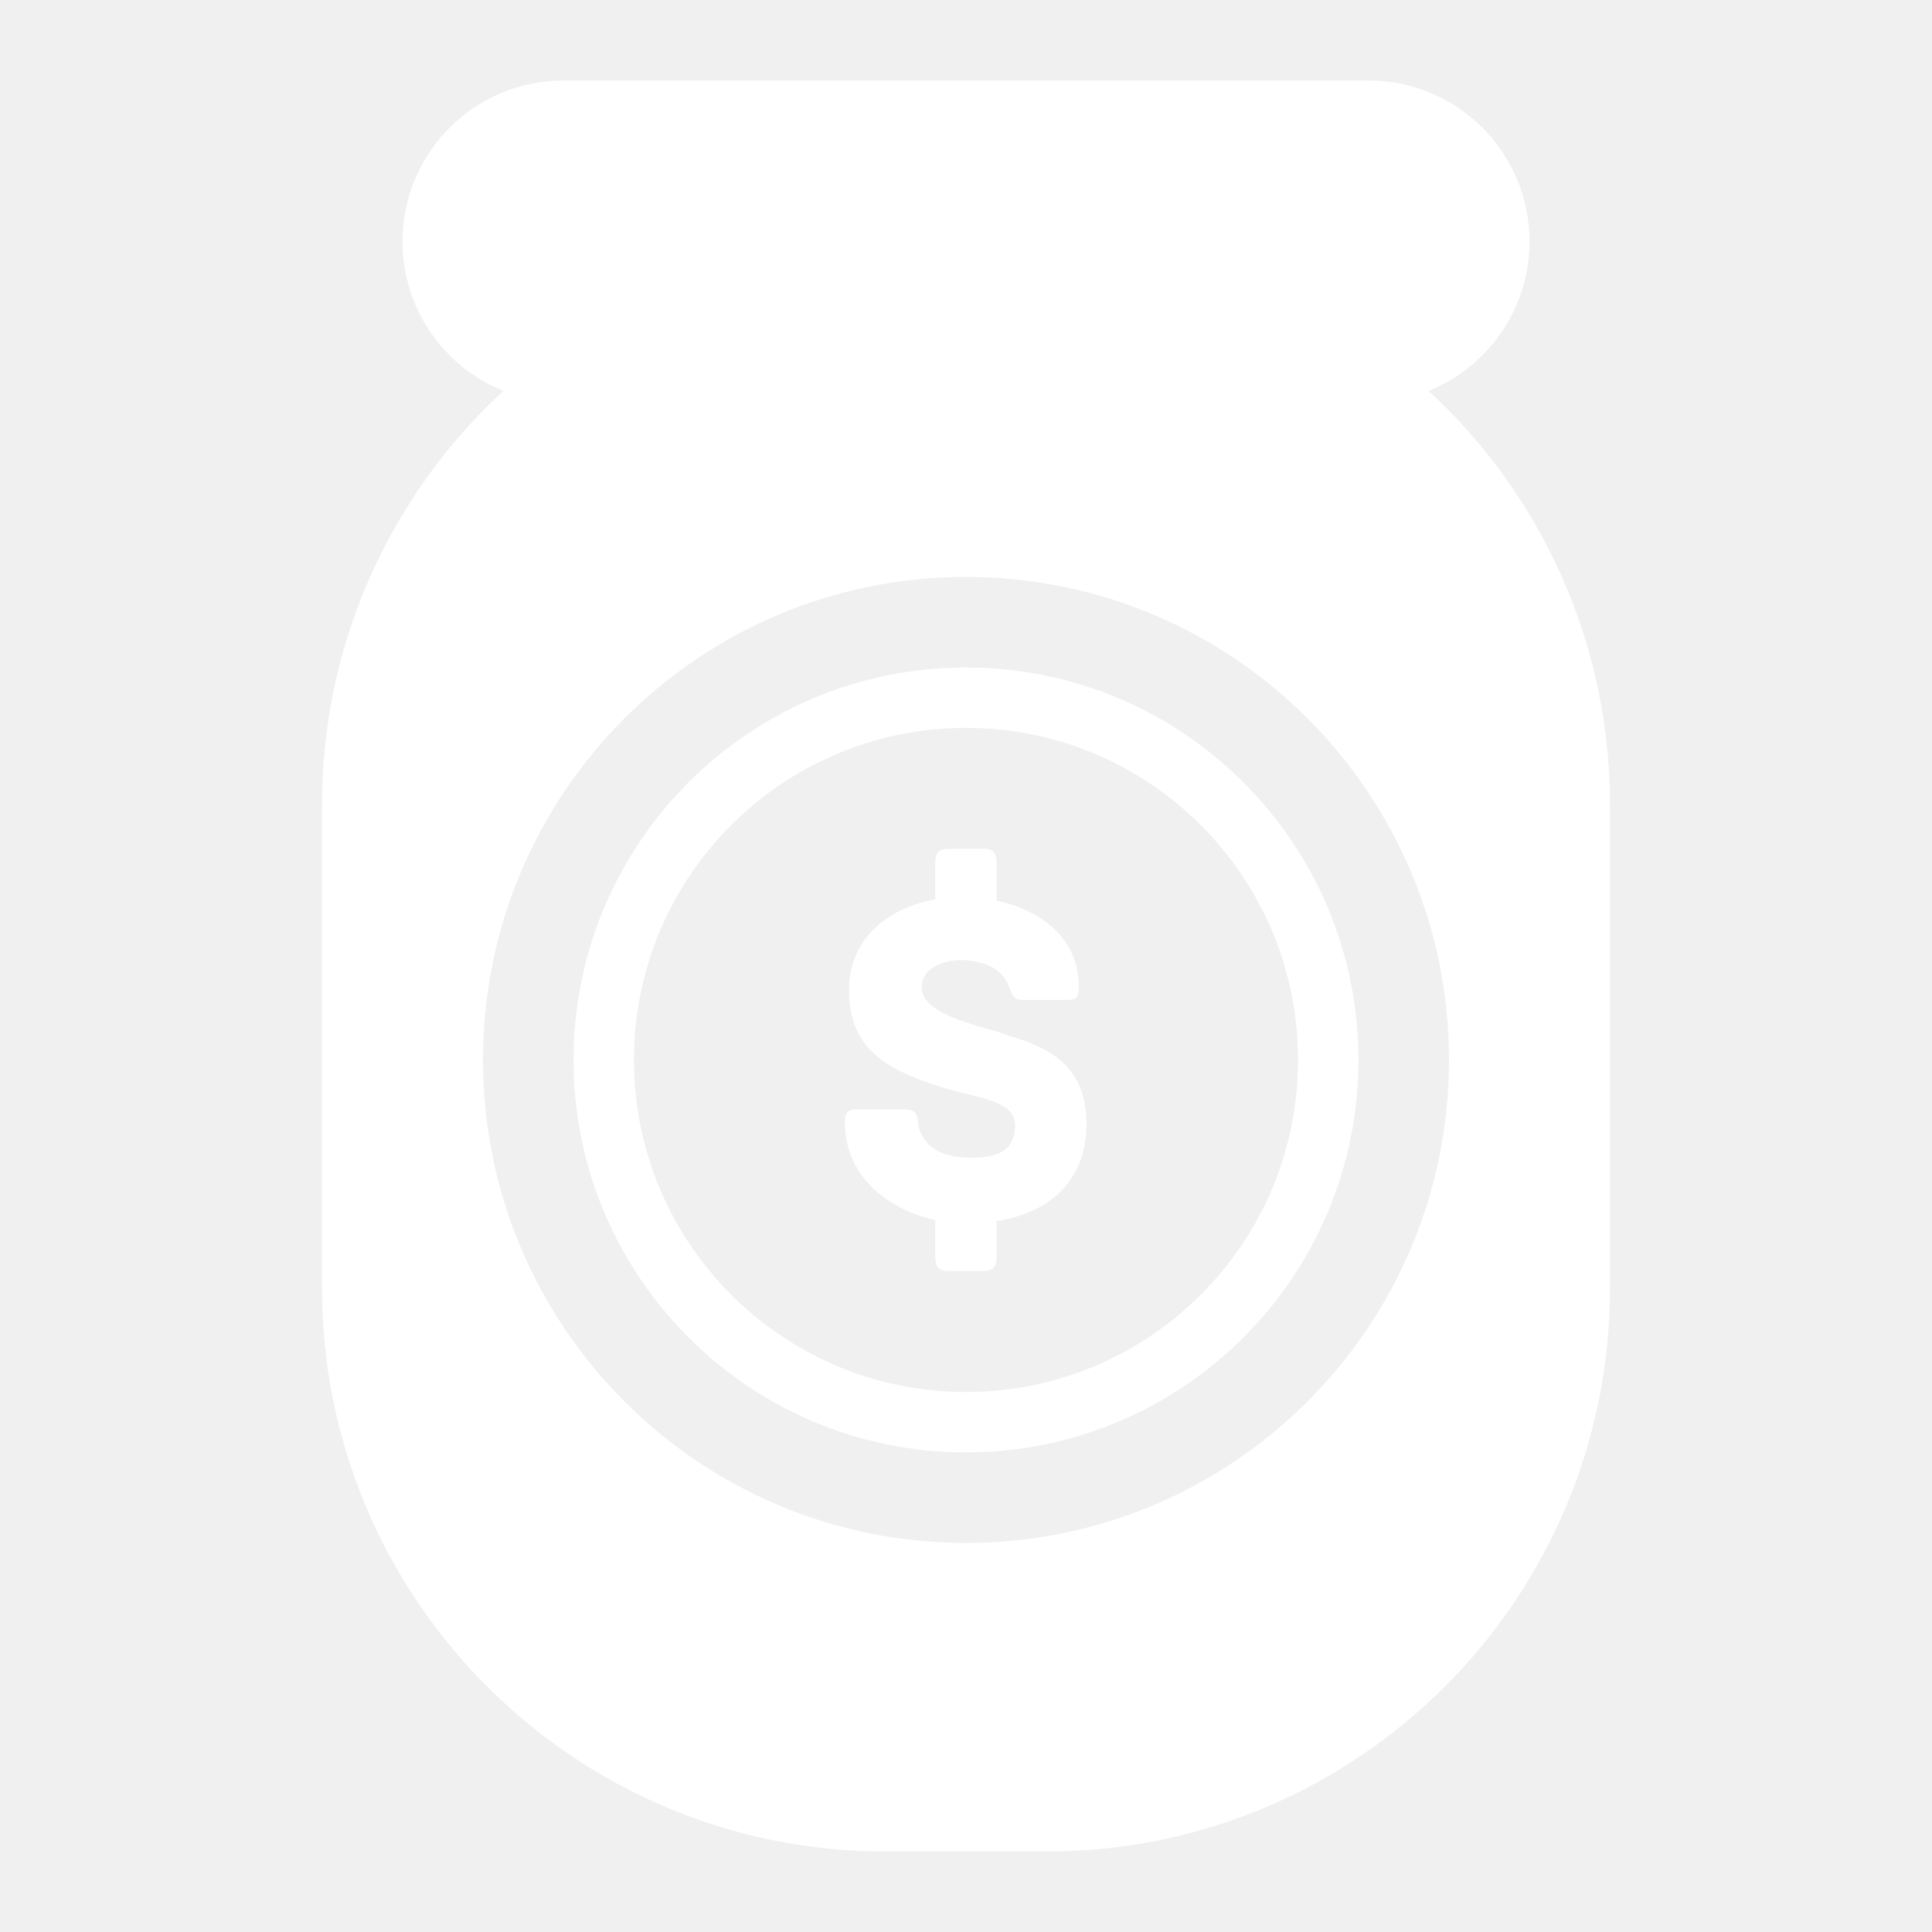
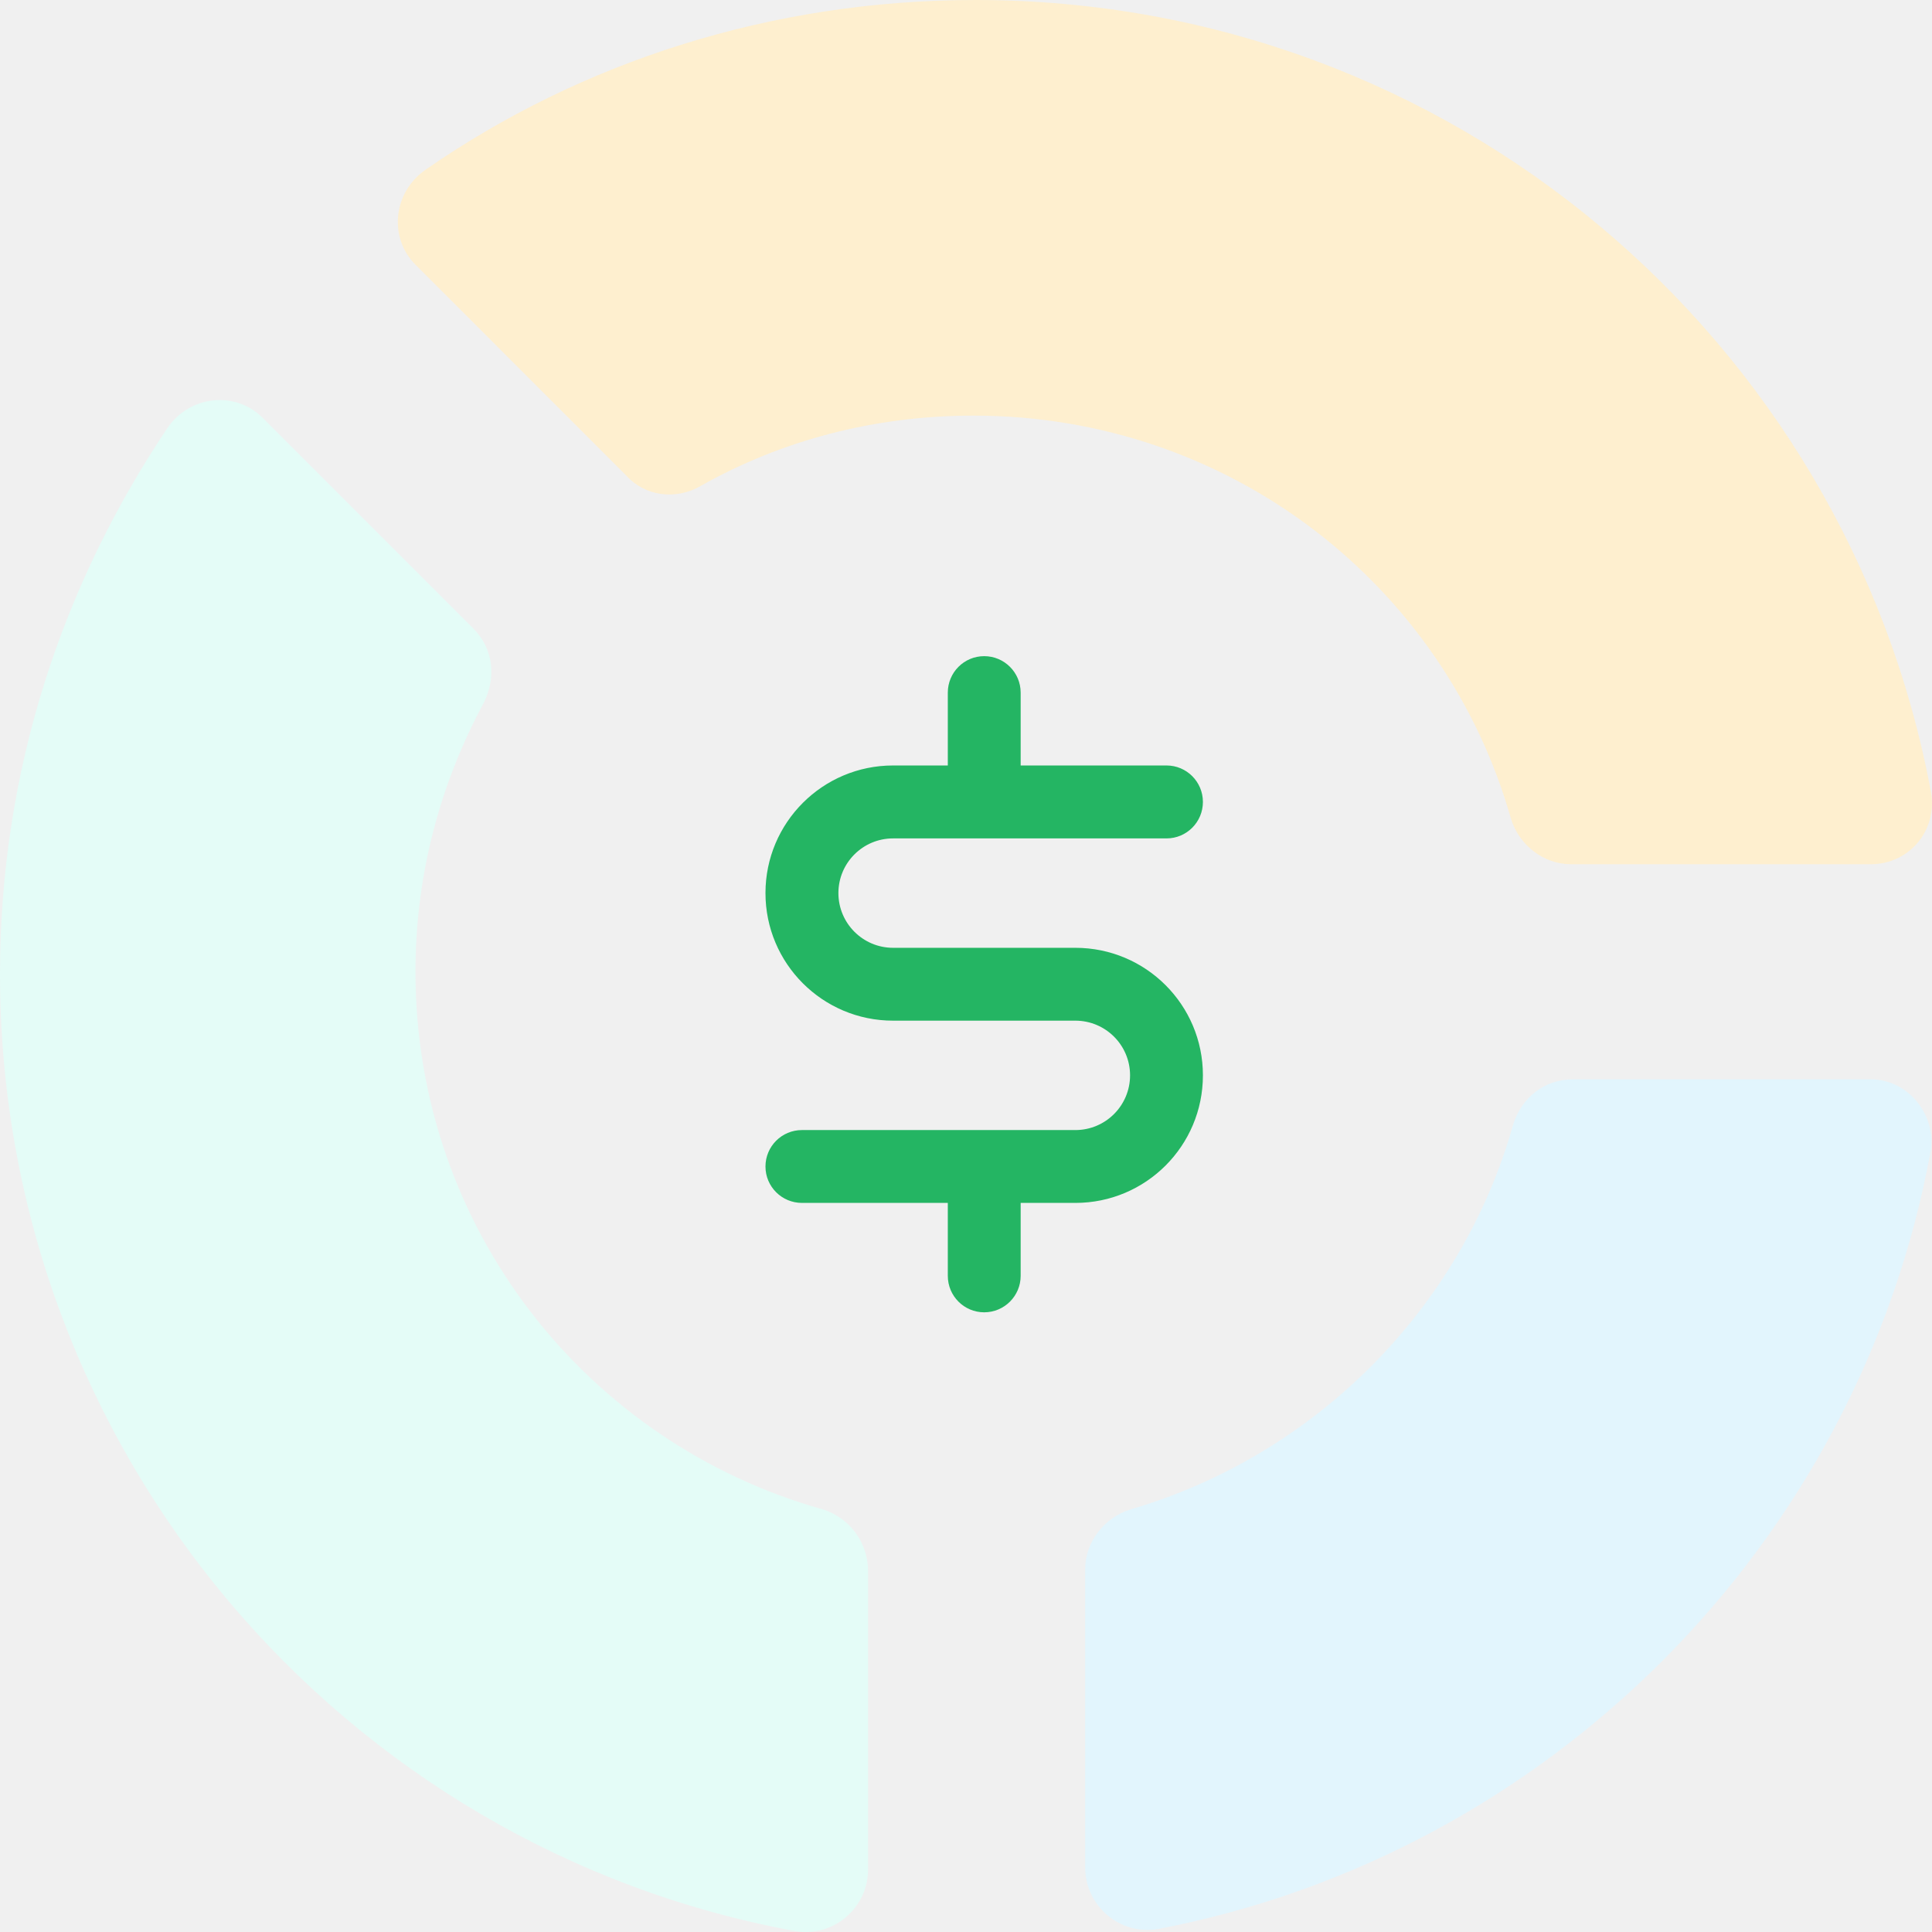
<svg xmlns="http://www.w3.org/2000/svg" width="24" height="24" viewBox="0 0 24 24" fill="none">
-   <rect x="5" y="1" width="14" height="4" rx="2" fill="white" />
-   <path fill-rule="evenodd" clip-rule="evenodd" d="M11 3C7.134 3 4 6.134 4 10V16C4 19.866 7.134 23 11 23H13C16.866 23 20 19.866 20 16V10C20 6.134 16.866 3 13 3H11ZM12 7.167C15.314 7.167 18 9.853 18 13.167C18 16.48 15.314 19.167 12 19.167C8.686 19.167 6 16.48 6 13.167C6 9.853 8.686 7.167 12 7.167ZM12 8.292C9.307 8.292 7.125 10.474 7.125 13.167C7.125 15.859 9.308 18.042 12 18.042C14.693 18.042 16.875 15.859 16.875 13.167C16.875 10.474 14.693 8.292 12 8.292ZM12 17.292C9.722 17.292 7.875 15.445 7.875 13.167C7.875 10.888 9.722 9.042 12 9.042C14.278 9.042 16.125 10.888 16.125 13.167C16.125 15.445 14.278 17.292 12 17.292ZM12.499 12.854C12.448 12.832 12.368 12.809 12.273 12.782C11.945 12.689 11.45 12.548 11.45 12.269C11.45 12.003 11.758 11.926 11.943 11.926C12.112 11.926 12.313 11.979 12.42 12.085C12.488 12.15 12.515 12.198 12.537 12.263L12.546 12.286C12.57 12.355 12.593 12.422 12.689 12.422H13.238C13.367 12.422 13.401 12.399 13.401 12.257C13.401 11.649 12.924 11.306 12.381 11.188V10.715C12.381 10.609 12.347 10.544 12.218 10.544H11.78C11.651 10.544 11.618 10.609 11.618 10.715V11.17C11.034 11.282 10.547 11.648 10.547 12.31C10.547 13.06 11.069 13.296 11.634 13.485C11.76 13.527 11.886 13.558 12.005 13.587L12.005 13.587C12.339 13.67 12.61 13.737 12.61 13.981C12.61 14.312 12.364 14.382 12.061 14.382C11.853 14.382 11.624 14.329 11.511 14.187C11.438 14.099 11.41 14.022 11.405 13.945C11.394 13.797 11.332 13.78 11.203 13.78H10.659C10.53 13.78 10.496 13.81 10.496 13.945C10.496 14.618 11.035 15.026 11.618 15.156V15.617C11.618 15.723 11.651 15.788 11.78 15.788H12.218C12.347 15.788 12.381 15.723 12.381 15.617V15.168C13.042 15.068 13.496 14.666 13.496 13.957C13.497 13.173 12.93 12.991 12.527 12.863L12.499 12.854Z" fill="white" />
+   <g clip-path="url(#clip0_524_85)">
+     <path fill-rule="evenodd" clip-rule="evenodd" d="M12.226 8.151C12.476 8.151 12.679 8.354 12.679 8.604V9.509H14.491C14.741 9.509 14.943 9.712 14.943 9.962C14.943 10.212 14.741 10.415 14.491 10.415H11.094C10.719 10.415 10.415 10.719 10.415 11.094C10.415 11.469 10.719 11.774 11.094 11.774H13.358C14.234 11.774 14.943 12.483 14.943 13.358C14.943 14.234 14.234 14.943 13.358 14.943H12.679V15.849C12.679 16.099 12.476 16.302 12.226 16.302C11.976 16.302 11.774 16.099 11.774 15.849V14.943H9.962C9.712 14.943 9.509 14.741 9.509 14.491C9.509 14.24 9.712 14.038 9.962 14.038H13.358C13.734 14.038 14.038 13.734 14.038 13.358C14.038 12.983 13.734 12.679 13.358 12.679H11.094C10.219 12.679 9.509 11.97 9.509 11.094C9.509 10.219 10.219 9.509 11.094 9.509H11.774V8.604C11.774 8.354 11.976 8.151 12.226 8.151Z" fill="#24B563" />
+     <path d="M10.784 19.521V23.219C10.784 23.707 10.348 24.067 9.886 23.99C4.262 22.962 4.57764e-05 18.031 4.57764e-05 12.098C4.57764e-05 9.581 0.77 7.269 2.08 5.317C2.362 4.906 2.927 4.855 3.261 5.189L5.88 7.808C6.137 8.065 6.163 8.425 6.008 8.733C5.469 9.735 5.161 10.865 5.161 12.072C5.161 15.257 7.292 17.928 10.22 18.75C10.553 18.853 10.784 19.161 10.784 19.521Z" fill="#E4FCF7" />
+     <path d="M19.515 10.736C19.181 10.736 18.873 10.505 18.77 10.171C17.948 7.269 15.278 5.163 12.094 5.163C10.861 5.163 9.706 5.471 8.705 6.036C8.396 6.216 8.011 6.165 7.78 5.908L5.161 3.288C4.827 2.954 4.879 2.389 5.29 2.106C7.215 0.771 9.578 0 12.12 0C18.025 0 22.93 4.213 23.982 9.812C24.085 10.3 23.726 10.736 23.238 10.736H19.515Z" fill="#FFEECC" fill-opacity="0.925" />
+     <path d="M23.982 14.307C23.084 19.187 19.232 23.04 14.379 23.964C13.917 24.041 13.48 23.682 13.48 23.194V19.495C13.48 19.161 13.712 18.853 14.045 18.75C16.331 18.082 18.154 16.259 18.796 13.973C18.898 13.639 19.181 13.408 19.54 13.408H23.238C23.7 13.408 24.059 13.844 23.982 14.307Z" fill="#E2F5FD" />
+   </g>
+   <defs>
+     <clipPath id="clip0_524_85">
+       <rect width="24" height="24" fill="white" />
+     </clipPath>
+   </defs>
</svg>
